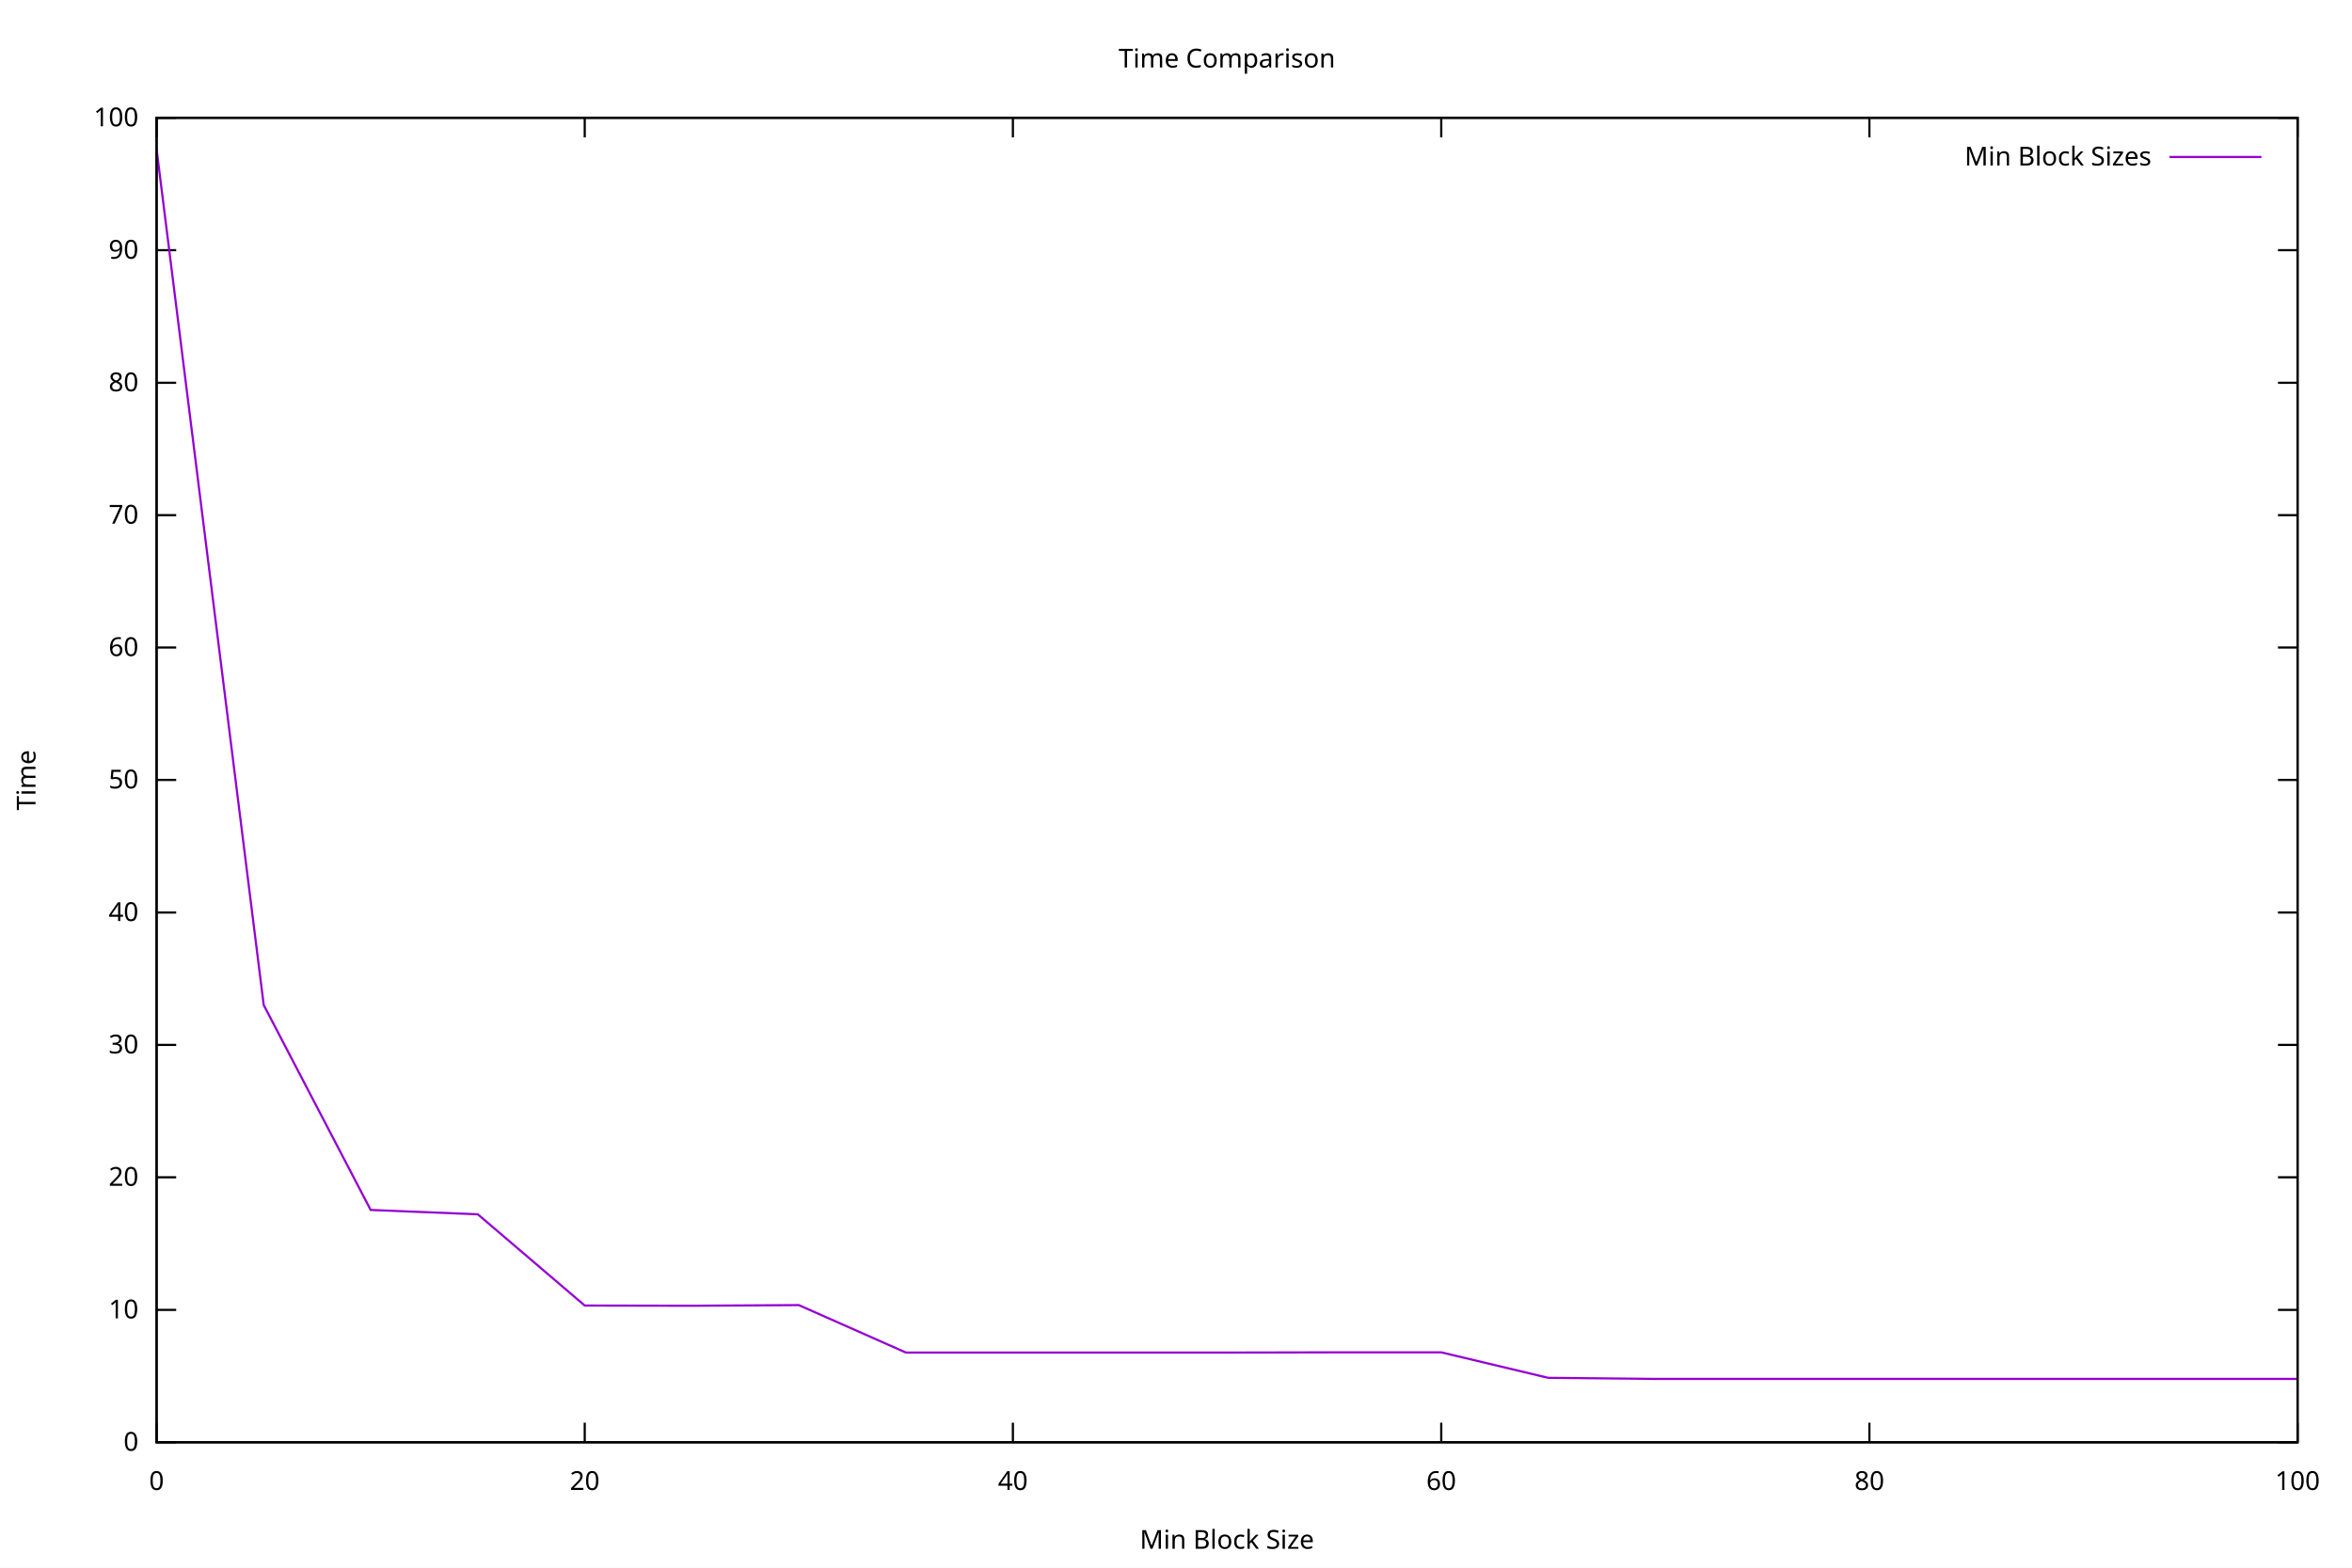
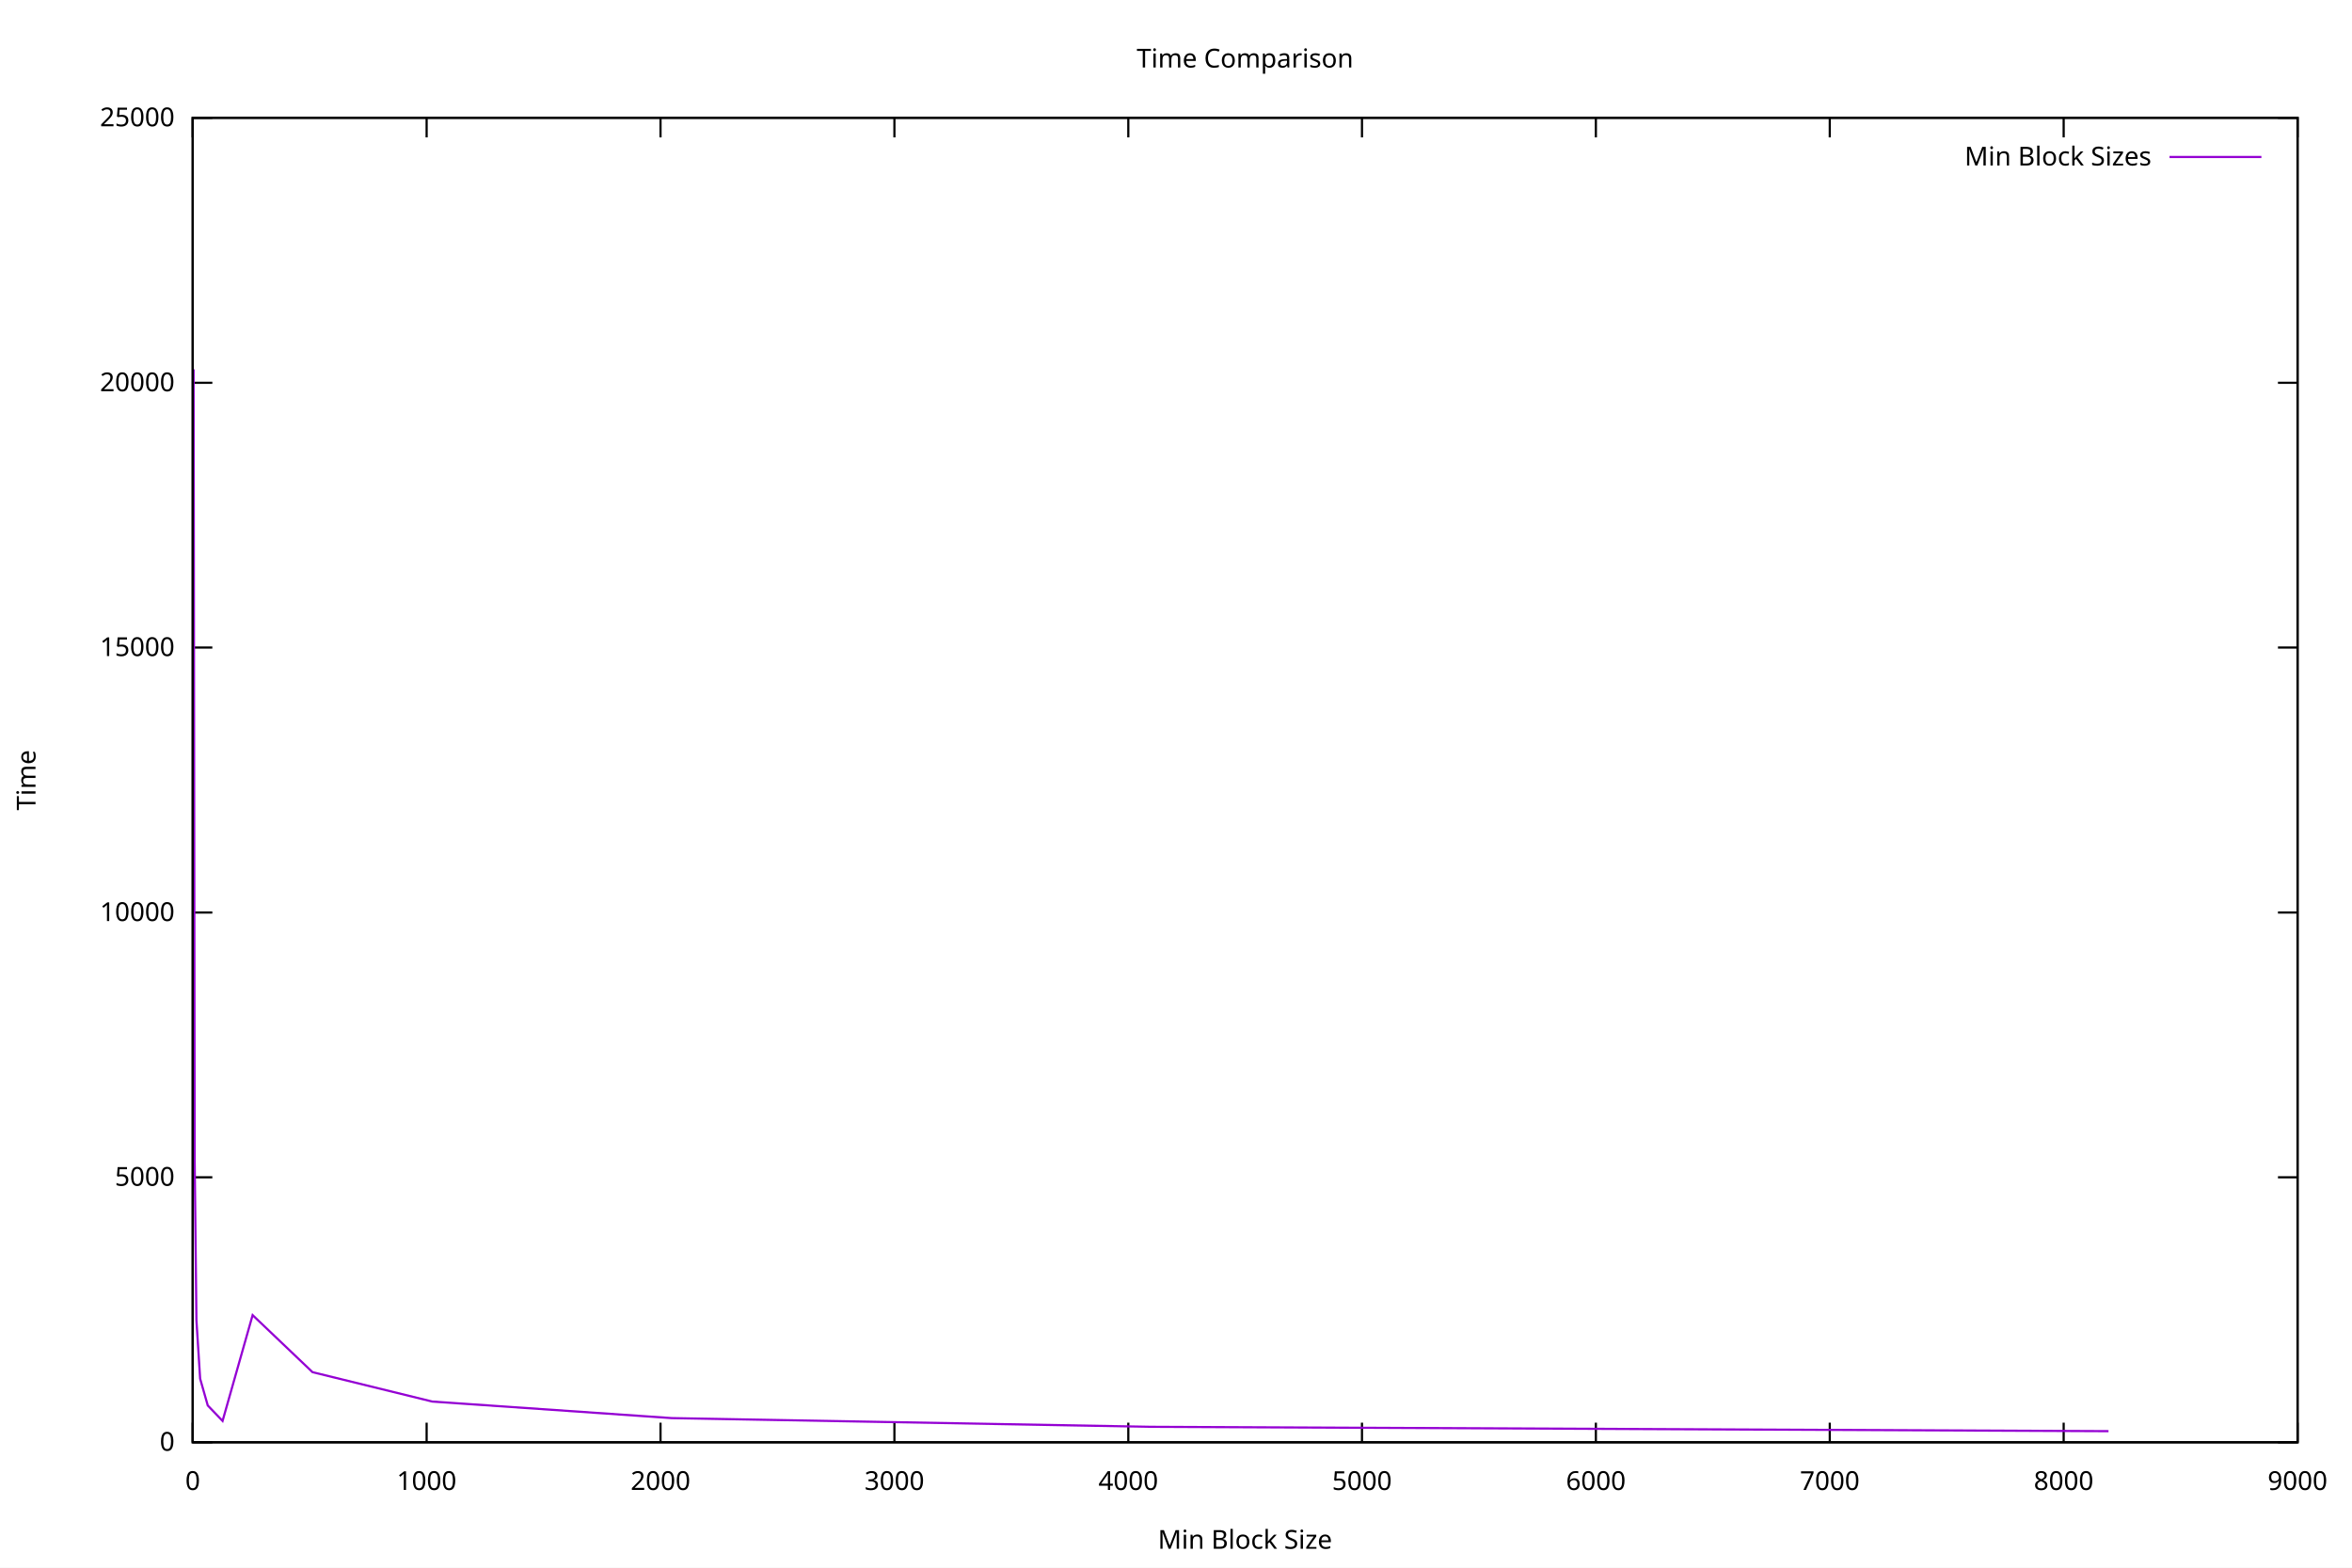
<svg xmlns="http://www.w3.org/2000/svg" xmlns:xlink="http://www.w3.org/1999/xlink" width="1080" height="720" viewBox="0 0 1080 720">
  <g id="gnuplot_canvas">
    <rect x="0" y="0" width="1080" height="720" fill="#ffffff" />
    <defs>
      <circle id="gpDot" r="0.5" stroke-width="0.5" />
      <path id="gpPt0" stroke-width="0.222" stroke="currentColor" d="M-1,0 h2 M0,-1 v2" />
      <path id="gpPt1" stroke-width="0.222" stroke="currentColor" d="M-1,-1 L1,1 M1,-1 L-1,1" />
      <path id="gpPt2" stroke-width="0.222" stroke="currentColor" d="M-1,0 L1,0 M0,-1 L0,1 M-1,-1 L1,1 M-1,1 L1,-1" />
      <rect id="gpPt3" stroke-width="0.222" stroke="currentColor" x="-1" y="-1" width="2" height="2" />
      <rect id="gpPt4" stroke-width="0.222" stroke="currentColor" fill="currentColor" x="-1" y="-1" width="2" height="2" />
      <circle id="gpPt5" stroke-width="0.222" stroke="currentColor" cx="0" cy="0" r="1" />
      <use xlink:href="#gpPt5" id="gpPt6" fill="currentColor" stroke="none" />
      <path id="gpPt7" stroke-width="0.222" stroke="currentColor" d="M0,-1.33 L-1.33,0.67 L1.33,0.67 z" />
      <use xlink:href="#gpPt7" id="gpPt8" fill="currentColor" stroke="none" />
      <use xlink:href="#gpPt7" id="gpPt9" stroke="currentColor" transform="rotate(180)" />
      <use xlink:href="#gpPt9" id="gpPt10" fill="currentColor" stroke="none" />
      <use xlink:href="#gpPt3" id="gpPt11" stroke="currentColor" transform="rotate(45)" />
      <use xlink:href="#gpPt11" id="gpPt12" fill="currentColor" stroke="none" />
      <path id="gpPt13" stroke-width="0.222" stroke="currentColor" d="M0,1.330 L1.265,0.411 L0.782,-1.067 L-0.782,-1.076 L-1.265,0.411 z" />
      <use xlink:href="#gpPt13" id="gpPt14" fill="currentColor" stroke="none" />
      <filter id="textbox" filterUnits="objectBoundingBox" x="0" y="0" height="1" width="1">
        <feFlood flood-color="#FFFFFF" flood-opacity="1" result="bgnd" />
        <feComposite in="SourceGraphic" in2="bgnd" operator="atop" />
      </filter>
      <filter id="greybox" filterUnits="objectBoundingBox" x="0" y="0" height="1" width="1">
        <feFlood flood-color="lightgrey" flood-opacity="1" result="grey" />
        <feComposite in="SourceGraphic" in2="grey" operator="atop" />
      </filter>
    </defs>
    <g fill="none" color="#FFFFFF" stroke="currentColor" stroke-width="1.00" stroke-linecap="butt" stroke-linejoin="miter">
</g>
    <g fill="none" color="black" stroke="currentColor" stroke-width="1.00" stroke-linecap="butt" stroke-linejoin="miter">
-       <path stroke="black" d="M71.9,662.4 L80.9,662.4 M1055.0,662.4 L1046.0,662.4  " />
-       <g transform="translate(63.6,666.3)" stroke="none" fill="black" font-family="Verdana" font-size="12.00" text-anchor="end">
+       <path stroke="black" d="M88.5,662.4 L97.5,662.4 M1055.0,662.4 L1046.0,662.4  " />
+       <g transform="translate(80.2,666.3)" stroke="none" fill="black" font-family="Verdana" font-size="12.00" text-anchor="end">
        <text>
          <tspan font-family="Verdana"> 0</tspan>
        </text>
      </g>
    </g>
    <g fill="none" color="black" stroke="currentColor" stroke-width="1.00" stroke-linecap="butt" stroke-linejoin="miter">
-       <path stroke="black" d="M71.9,601.6 L80.9,601.6 M1055.0,601.6 L1046.0,601.6  " />
-       <g transform="translate(63.6,605.5)" stroke="none" fill="black" font-family="Verdana" font-size="12.00" text-anchor="end">
-         <text>
-           <tspan font-family="Verdana"> 10</tspan>
-         </text>
-       </g>
-     </g>
-     <g fill="none" color="black" stroke="currentColor" stroke-width="1.00" stroke-linecap="butt" stroke-linejoin="miter">
-       <path stroke="black" d="M71.9,540.7 L80.9,540.7 M1055.0,540.7 L1046.0,540.7  " />
-       <g transform="translate(63.6,544.6)" stroke="none" fill="black" font-family="Verdana" font-size="12.00" text-anchor="end">
-         <text>
-           <tspan font-family="Verdana"> 20</tspan>
-         </text>
-       </g>
-     </g>
-     <g fill="none" color="black" stroke="currentColor" stroke-width="1.00" stroke-linecap="butt" stroke-linejoin="miter">
-       <path stroke="black" d="M71.9,479.9 L80.9,479.9 M1055.0,479.9 L1046.0,479.9  " />
-       <g transform="translate(63.6,483.8)" stroke="none" fill="black" font-family="Verdana" font-size="12.00" text-anchor="end">
-         <text>
-           <tspan font-family="Verdana"> 30</tspan>
-         </text>
-       </g>
-     </g>
-     <g fill="none" color="black" stroke="currentColor" stroke-width="1.00" stroke-linecap="butt" stroke-linejoin="miter">
-       <path stroke="black" d="M71.9,419.1 L80.9,419.1 M1055.0,419.1 L1046.0,419.1  " />
-       <g transform="translate(63.6,423.0)" stroke="none" fill="black" font-family="Verdana" font-size="12.00" text-anchor="end">
-         <text>
-           <tspan font-family="Verdana"> 40</tspan>
-         </text>
-       </g>
-     </g>
-     <g fill="none" color="black" stroke="currentColor" stroke-width="1.00" stroke-linecap="butt" stroke-linejoin="miter">
-       <path stroke="black" d="M71.9,358.2 L80.9,358.2 M1055.0,358.2 L1046.0,358.2  " />
-       <g transform="translate(63.6,362.1)" stroke="none" fill="black" font-family="Verdana" font-size="12.00" text-anchor="end">
-         <text>
-           <tspan font-family="Verdana"> 50</tspan>
-         </text>
-       </g>
-     </g>
-     <g fill="none" color="black" stroke="currentColor" stroke-width="1.00" stroke-linecap="butt" stroke-linejoin="miter">
-       <path stroke="black" d="M71.9,297.4 L80.9,297.4 M1055.0,297.4 L1046.0,297.4  " />
-       <g transform="translate(63.6,301.3)" stroke="none" fill="black" font-family="Verdana" font-size="12.00" text-anchor="end">
-         <text>
-           <tspan font-family="Verdana"> 60</tspan>
-         </text>
-       </g>
-     </g>
-     <g fill="none" color="black" stroke="currentColor" stroke-width="1.00" stroke-linecap="butt" stroke-linejoin="miter">
-       <path stroke="black" d="M71.9,236.6 L80.9,236.6 M1055.0,236.6 L1046.0,236.6  " />
-       <g transform="translate(63.6,240.5)" stroke="none" fill="black" font-family="Verdana" font-size="12.00" text-anchor="end">
-         <text>
-           <tspan font-family="Verdana"> 70</tspan>
-         </text>
-       </g>
-     </g>
-     <g fill="none" color="black" stroke="currentColor" stroke-width="1.00" stroke-linecap="butt" stroke-linejoin="miter">
-       <path stroke="black" d="M71.9,175.8 L80.9,175.8 M1055.0,175.8 L1046.0,175.8  " />
-       <g transform="translate(63.6,179.7)" stroke="none" fill="black" font-family="Verdana" font-size="12.00" text-anchor="end">
-         <text>
-           <tspan font-family="Verdana"> 80</tspan>
-         </text>
-       </g>
-     </g>
-     <g fill="none" color="black" stroke="currentColor" stroke-width="1.00" stroke-linecap="butt" stroke-linejoin="miter">
-       <path stroke="black" d="M71.9,114.9 L80.9,114.9 M1055.0,114.9 L1046.0,114.9  " />
-       <g transform="translate(63.6,118.8)" stroke="none" fill="black" font-family="Verdana" font-size="12.00" text-anchor="end">
-         <text>
-           <tspan font-family="Verdana"> 90</tspan>
-         </text>
-       </g>
-     </g>
-     <g fill="none" color="black" stroke="currentColor" stroke-width="1.00" stroke-linecap="butt" stroke-linejoin="miter">
-       <path stroke="black" d="M71.9,54.1 L80.9,54.1 M1055.0,54.1 L1046.0,54.1  " />
-       <g transform="translate(63.6,58.0)" stroke="none" fill="black" font-family="Verdana" font-size="12.00" text-anchor="end">
-         <text>
-           <tspan font-family="Verdana"> 100</tspan>
-         </text>
-       </g>
-     </g>
-     <g fill="none" color="black" stroke="currentColor" stroke-width="1.00" stroke-linecap="butt" stroke-linejoin="miter">
-       <path stroke="black" d="M71.9,662.4 L71.9,653.4 M71.9,54.1 L71.9,63.1  " />
-       <g transform="translate(71.9,684.3)" stroke="none" fill="black" font-family="Verdana" font-size="12.00" text-anchor="middle">
+       <path stroke="black" d="M88.5,540.7 L97.5,540.7 M1055.0,540.7 L1046.0,540.7  " />
+       <g transform="translate(80.2,544.6)" stroke="none" fill="black" font-family="Verdana" font-size="12.00" text-anchor="end">
+         <text>
+           <tspan font-family="Verdana"> 5000</tspan>
+         </text>
+       </g>
+     </g>
+     <g fill="none" color="black" stroke="currentColor" stroke-width="1.00" stroke-linecap="butt" stroke-linejoin="miter">
+       <path stroke="black" d="M88.5,419.1 L97.5,419.1 M1055.0,419.1 L1046.0,419.1  " />
+       <g transform="translate(80.2,423.0)" stroke="none" fill="black" font-family="Verdana" font-size="12.00" text-anchor="end">
+         <text>
+           <tspan font-family="Verdana"> 10000</tspan>
+         </text>
+       </g>
+     </g>
+     <g fill="none" color="black" stroke="currentColor" stroke-width="1.00" stroke-linecap="butt" stroke-linejoin="miter">
+       <path stroke="black" d="M88.5,297.4 L97.5,297.4 M1055.0,297.4 L1046.0,297.4  " />
+       <g transform="translate(80.2,301.3)" stroke="none" fill="black" font-family="Verdana" font-size="12.00" text-anchor="end">
+         <text>
+           <tspan font-family="Verdana"> 15000</tspan>
+         </text>
+       </g>
+     </g>
+     <g fill="none" color="black" stroke="currentColor" stroke-width="1.00" stroke-linecap="butt" stroke-linejoin="miter">
+       <path stroke="black" d="M88.5,175.8 L97.5,175.8 M1055.0,175.8 L1046.0,175.8  " />
+       <g transform="translate(80.2,179.7)" stroke="none" fill="black" font-family="Verdana" font-size="12.00" text-anchor="end">
+         <text>
+           <tspan font-family="Verdana"> 20000</tspan>
+         </text>
+       </g>
+     </g>
+     <g fill="none" color="black" stroke="currentColor" stroke-width="1.00" stroke-linecap="butt" stroke-linejoin="miter">
+       <path stroke="black" d="M88.5,54.1 L97.5,54.1 M1055.0,54.1 L1046.0,54.1  " />
+       <g transform="translate(80.2,58.0)" stroke="none" fill="black" font-family="Verdana" font-size="12.00" text-anchor="end">
+         <text>
+           <tspan font-family="Verdana"> 25000</tspan>
+         </text>
+       </g>
+     </g>
+     <g fill="none" color="black" stroke="currentColor" stroke-width="1.00" stroke-linecap="butt" stroke-linejoin="miter">
+       <path stroke="black" d="M88.5,662.4 L88.5,653.4 M88.5,54.1 L88.5,63.1  " />
+       <g transform="translate(88.5,684.3)" stroke="none" fill="black" font-family="Verdana" font-size="12.00" text-anchor="middle">
        <text>
          <tspan font-family="Verdana"> 0</tspan>
        </text>
      </g>
    </g>
    <g fill="none" color="black" stroke="currentColor" stroke-width="1.00" stroke-linecap="butt" stroke-linejoin="miter">
-       <path stroke="black" d="M268.5,662.4 L268.5,653.4 M268.5,54.1 L268.5,63.1  " />
-       <g transform="translate(268.5,684.3)" stroke="none" fill="black" font-family="Verdana" font-size="12.00" text-anchor="middle">
-         <text>
-           <tspan font-family="Verdana"> 20</tspan>
-         </text>
-       </g>
-     </g>
-     <g fill="none" color="black" stroke="currentColor" stroke-width="1.00" stroke-linecap="butt" stroke-linejoin="miter">
-       <path stroke="black" d="M465.1,662.4 L465.1,653.4 M465.1,54.1 L465.1,63.1  " />
-       <g transform="translate(465.1,684.3)" stroke="none" fill="black" font-family="Verdana" font-size="12.00" text-anchor="middle">
-         <text>
-           <tspan font-family="Verdana"> 40</tspan>
-         </text>
-       </g>
-     </g>
-     <g fill="none" color="black" stroke="currentColor" stroke-width="1.00" stroke-linecap="butt" stroke-linejoin="miter">
-       <path stroke="black" d="M661.8,662.4 L661.8,653.4 M661.8,54.1 L661.8,63.1  " />
-       <g transform="translate(661.8,684.3)" stroke="none" fill="black" font-family="Verdana" font-size="12.00" text-anchor="middle">
-         <text>
-           <tspan font-family="Verdana"> 60</tspan>
-         </text>
-       </g>
-     </g>
-     <g fill="none" color="black" stroke="currentColor" stroke-width="1.00" stroke-linecap="butt" stroke-linejoin="miter">
-       <path stroke="black" d="M858.4,662.4 L858.4,653.4 M858.4,54.1 L858.4,63.1  " />
-       <g transform="translate(858.4,684.3)" stroke="none" fill="black" font-family="Verdana" font-size="12.00" text-anchor="middle">
-         <text>
-           <tspan font-family="Verdana"> 80</tspan>
+       <path stroke="black" d="M195.9,662.4 L195.9,653.4 M195.9,54.1 L195.9,63.1  " />
+       <g transform="translate(195.9,684.3)" stroke="none" fill="black" font-family="Verdana" font-size="12.00" text-anchor="middle">
+         <text>
+           <tspan font-family="Verdana"> 1000</tspan>
+         </text>
+       </g>
+     </g>
+     <g fill="none" color="black" stroke="currentColor" stroke-width="1.00" stroke-linecap="butt" stroke-linejoin="miter">
+       <path stroke="black" d="M303.3,662.4 L303.3,653.4 M303.3,54.1 L303.3,63.1  " />
+       <g transform="translate(303.3,684.3)" stroke="none" fill="black" font-family="Verdana" font-size="12.00" text-anchor="middle">
+         <text>
+           <tspan font-family="Verdana"> 2000</tspan>
+         </text>
+       </g>
+     </g>
+     <g fill="none" color="black" stroke="currentColor" stroke-width="1.00" stroke-linecap="butt" stroke-linejoin="miter">
+       <path stroke="black" d="M410.7,662.4 L410.7,653.4 M410.7,54.1 L410.7,63.1  " />
+       <g transform="translate(410.7,684.3)" stroke="none" fill="black" font-family="Verdana" font-size="12.00" text-anchor="middle">
+         <text>
+           <tspan font-family="Verdana"> 3000</tspan>
+         </text>
+       </g>
+     </g>
+     <g fill="none" color="black" stroke="currentColor" stroke-width="1.00" stroke-linecap="butt" stroke-linejoin="miter">
+       <path stroke="black" d="M518.1,662.4 L518.1,653.4 M518.1,54.1 L518.1,63.1  " />
+       <g transform="translate(518.1,684.3)" stroke="none" fill="black" font-family="Verdana" font-size="12.00" text-anchor="middle">
+         <text>
+           <tspan font-family="Verdana"> 4000</tspan>
+         </text>
+       </g>
+     </g>
+     <g fill="none" color="black" stroke="currentColor" stroke-width="1.00" stroke-linecap="butt" stroke-linejoin="miter">
+       <path stroke="black" d="M625.4,662.4 L625.4,653.4 M625.4,54.1 L625.4,63.1  " />
+       <g transform="translate(625.4,684.3)" stroke="none" fill="black" font-family="Verdana" font-size="12.00" text-anchor="middle">
+         <text>
+           <tspan font-family="Verdana"> 5000</tspan>
+         </text>
+       </g>
+     </g>
+     <g fill="none" color="black" stroke="currentColor" stroke-width="1.00" stroke-linecap="butt" stroke-linejoin="miter">
+       <path stroke="black" d="M732.8,662.4 L732.8,653.4 M732.8,54.1 L732.8,63.1  " />
+       <g transform="translate(732.8,684.3)" stroke="none" fill="black" font-family="Verdana" font-size="12.00" text-anchor="middle">
+         <text>
+           <tspan font-family="Verdana"> 6000</tspan>
+         </text>
+       </g>
+     </g>
+     <g fill="none" color="black" stroke="currentColor" stroke-width="1.00" stroke-linecap="butt" stroke-linejoin="miter">
+       <path stroke="black" d="M840.2,662.4 L840.2,653.4 M840.2,54.1 L840.2,63.1  " />
+       <g transform="translate(840.2,684.3)" stroke="none" fill="black" font-family="Verdana" font-size="12.00" text-anchor="middle">
+         <text>
+           <tspan font-family="Verdana"> 7000</tspan>
+         </text>
+       </g>
+     </g>
+     <g fill="none" color="black" stroke="currentColor" stroke-width="1.00" stroke-linecap="butt" stroke-linejoin="miter">
+       <path stroke="black" d="M947.6,662.4 L947.6,653.4 M947.6,54.1 L947.6,63.1  " />
+       <g transform="translate(947.6,684.3)" stroke="none" fill="black" font-family="Verdana" font-size="12.00" text-anchor="middle">
+         <text>
+           <tspan font-family="Verdana"> 8000</tspan>
        </text>
      </g>
    </g>
    <g fill="none" color="black" stroke="currentColor" stroke-width="1.00" stroke-linecap="butt" stroke-linejoin="miter">
      <path stroke="black" d="M1055.0,662.4 L1055.0,653.4 M1055.0,54.1 L1055.0,63.1  " />
      <g transform="translate(1055.0,684.3)" stroke="none" fill="black" font-family="Verdana" font-size="12.00" text-anchor="middle">
        <text>
-           <tspan font-family="Verdana"> 100</tspan>
-         </text>
-       </g>
-     </g>
-     <g fill="none" color="black" stroke="currentColor" stroke-width="1.00" stroke-linecap="butt" stroke-linejoin="miter">
- </g>
-     <g fill="none" color="black" stroke="currentColor" stroke-width="1.00" stroke-linecap="butt" stroke-linejoin="miter">
-       <path stroke="black" d="M71.9,54.1 L71.9,662.4 L1055.0,662.4 L1055.0,54.1 L71.9,54.1 Z  " />
+           <tspan font-family="Verdana"> 9000</tspan>
+         </text>
+       </g>
+     </g>
+     <g fill="none" color="black" stroke="currentColor" stroke-width="1.00" stroke-linecap="butt" stroke-linejoin="miter">
+ </g>
+     <g fill="none" color="black" stroke="currentColor" stroke-width="1.00" stroke-linecap="butt" stroke-linejoin="miter">
+       <path stroke="black" d="M88.5,54.1 L88.5,662.4 L1055.0,662.4 L1055.0,54.1 L88.5,54.1 Z  " />
    </g>
    <g fill="none" color="black" stroke="currentColor" stroke-width="1.00" stroke-linecap="butt" stroke-linejoin="miter">
      <g transform="translate(16.3,358.3) rotate(270)" stroke="none" fill="black" font-family="Verdana" font-size="12.00" text-anchor="middle">
        <text>
          <tspan font-family="Verdana">Time</tspan>
        </text>
      </g>
    </g>
    <g fill="none" color="black" stroke="currentColor" stroke-width="1.00" stroke-linecap="butt" stroke-linejoin="miter">
-       <g transform="translate(563.4,711.3)" stroke="none" fill="black" font-family="Verdana" font-size="12.00" text-anchor="middle">
+       <g transform="translate(571.7,711.3)" stroke="none" fill="black" font-family="Verdana" font-size="12.00" text-anchor="middle">
        <text>
          <tspan font-family="Verdana">Min Block Size</tspan>
        </text>
      </g>
    </g>
    <g fill="none" color="black" stroke="currentColor" stroke-width="1.00" stroke-linecap="butt" stroke-linejoin="miter">
-       <g transform="translate(563.4,31.0)" stroke="none" fill="black" font-family="Verdana" font-size="12.00" text-anchor="middle">
+       <g transform="translate(571.7,31.0)" stroke="none" fill="black" font-family="Verdana" font-size="12.00" text-anchor="middle">
        <text>
          <tspan font-family="Verdana">Time Comparison</tspan>
        </text>
      </g>
    </g>
    <g id="gnuplot_plot_1">
      <g fill="none" color="black" stroke="currentColor" stroke-width="1.00" stroke-linecap="butt" stroke-linejoin="miter">
        <g transform="translate(987.9,76.0)" stroke="none" fill="black" font-family="Verdana" font-size="12.00" text-anchor="end">
          <text>
            <tspan font-family="Verdana">Min Block Sizes</tspan>
          </text>
        </g>
      </g>
      <g fill="none" color="black" stroke="currentColor" stroke-width="1.00" stroke-linecap="butt" stroke-linejoin="miter">
-         <path stroke="rgb(148,   0, 211)" d="M996.2,72.1 L1038.4,72.1 M71.9,68.5 L121.1,461.6 L170.2,555.7 L219.4,557.7 L268.5,599.6 L317.7,599.7   L366.8,599.4 L416.0,621.2 L465.1,621.2 L514.3,621.2 L563.5,621.2 L612.6,621.1 L661.8,621.1 L710.9,632.8   L760.1,633.3 L809.2,633.3 L858.4,633.3 L907.5,633.3 L956.7,633.3 L1005.8,633.3 L1055.0,633.3  " />
+         <path stroke="rgb(148,   0, 211)" d="M996.2,72.1 L1038.4,72.1 M968.2,657.3 L528.4,655.3 L308.4,651.3 L198.5,643.7 L143.5,630.2 L116.0,604.0   L102.2,652.6 L95.4,645.5 L91.9,633.2 L90.2,606.4 L89.4,534.0 L88.9,169.6 L88.7,330.3  " />
      </g>
    </g>
    <g fill="none" color="#FFFFFF" stroke="rgb(148,   0, 211)" stroke-width="2.00" stroke-linecap="butt" stroke-linejoin="miter">
</g>
    <g fill="none" color="black" stroke="currentColor" stroke-width="2.00" stroke-linecap="butt" stroke-linejoin="miter">
</g>
    <g fill="none" color="black" stroke="black" stroke-width="1.00" stroke-linecap="butt" stroke-linejoin="miter">
</g>
    <g fill="none" color="black" stroke="currentColor" stroke-width="1.00" stroke-linecap="butt" stroke-linejoin="miter">
-       <path stroke="black" d="M71.9,54.1 L71.9,662.4 L1055.0,662.4 L1055.0,54.1 L71.9,54.1 Z  " />
+       <path stroke="black" d="M88.5,54.1 L88.5,662.4 L1055.0,662.4 L1055.0,54.1 L88.5,54.1 Z  " />
    </g>
    <g fill="none" color="black" stroke="currentColor" stroke-width="1.00" stroke-linecap="butt" stroke-linejoin="miter">
</g>
  </g>
</svg>
